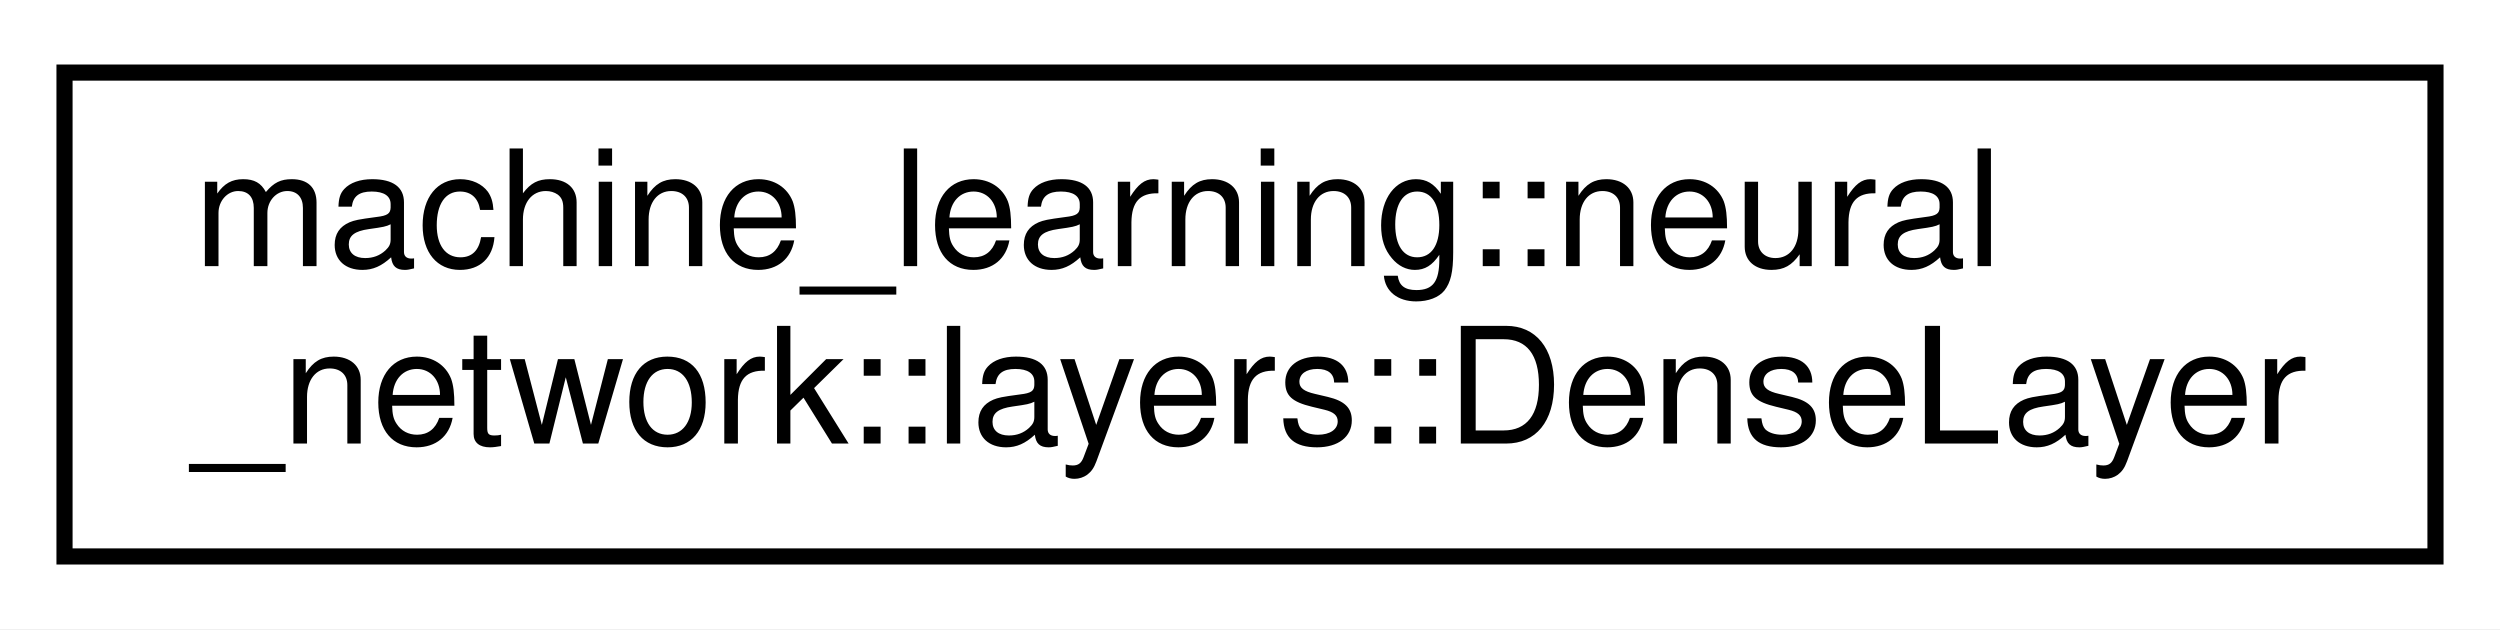
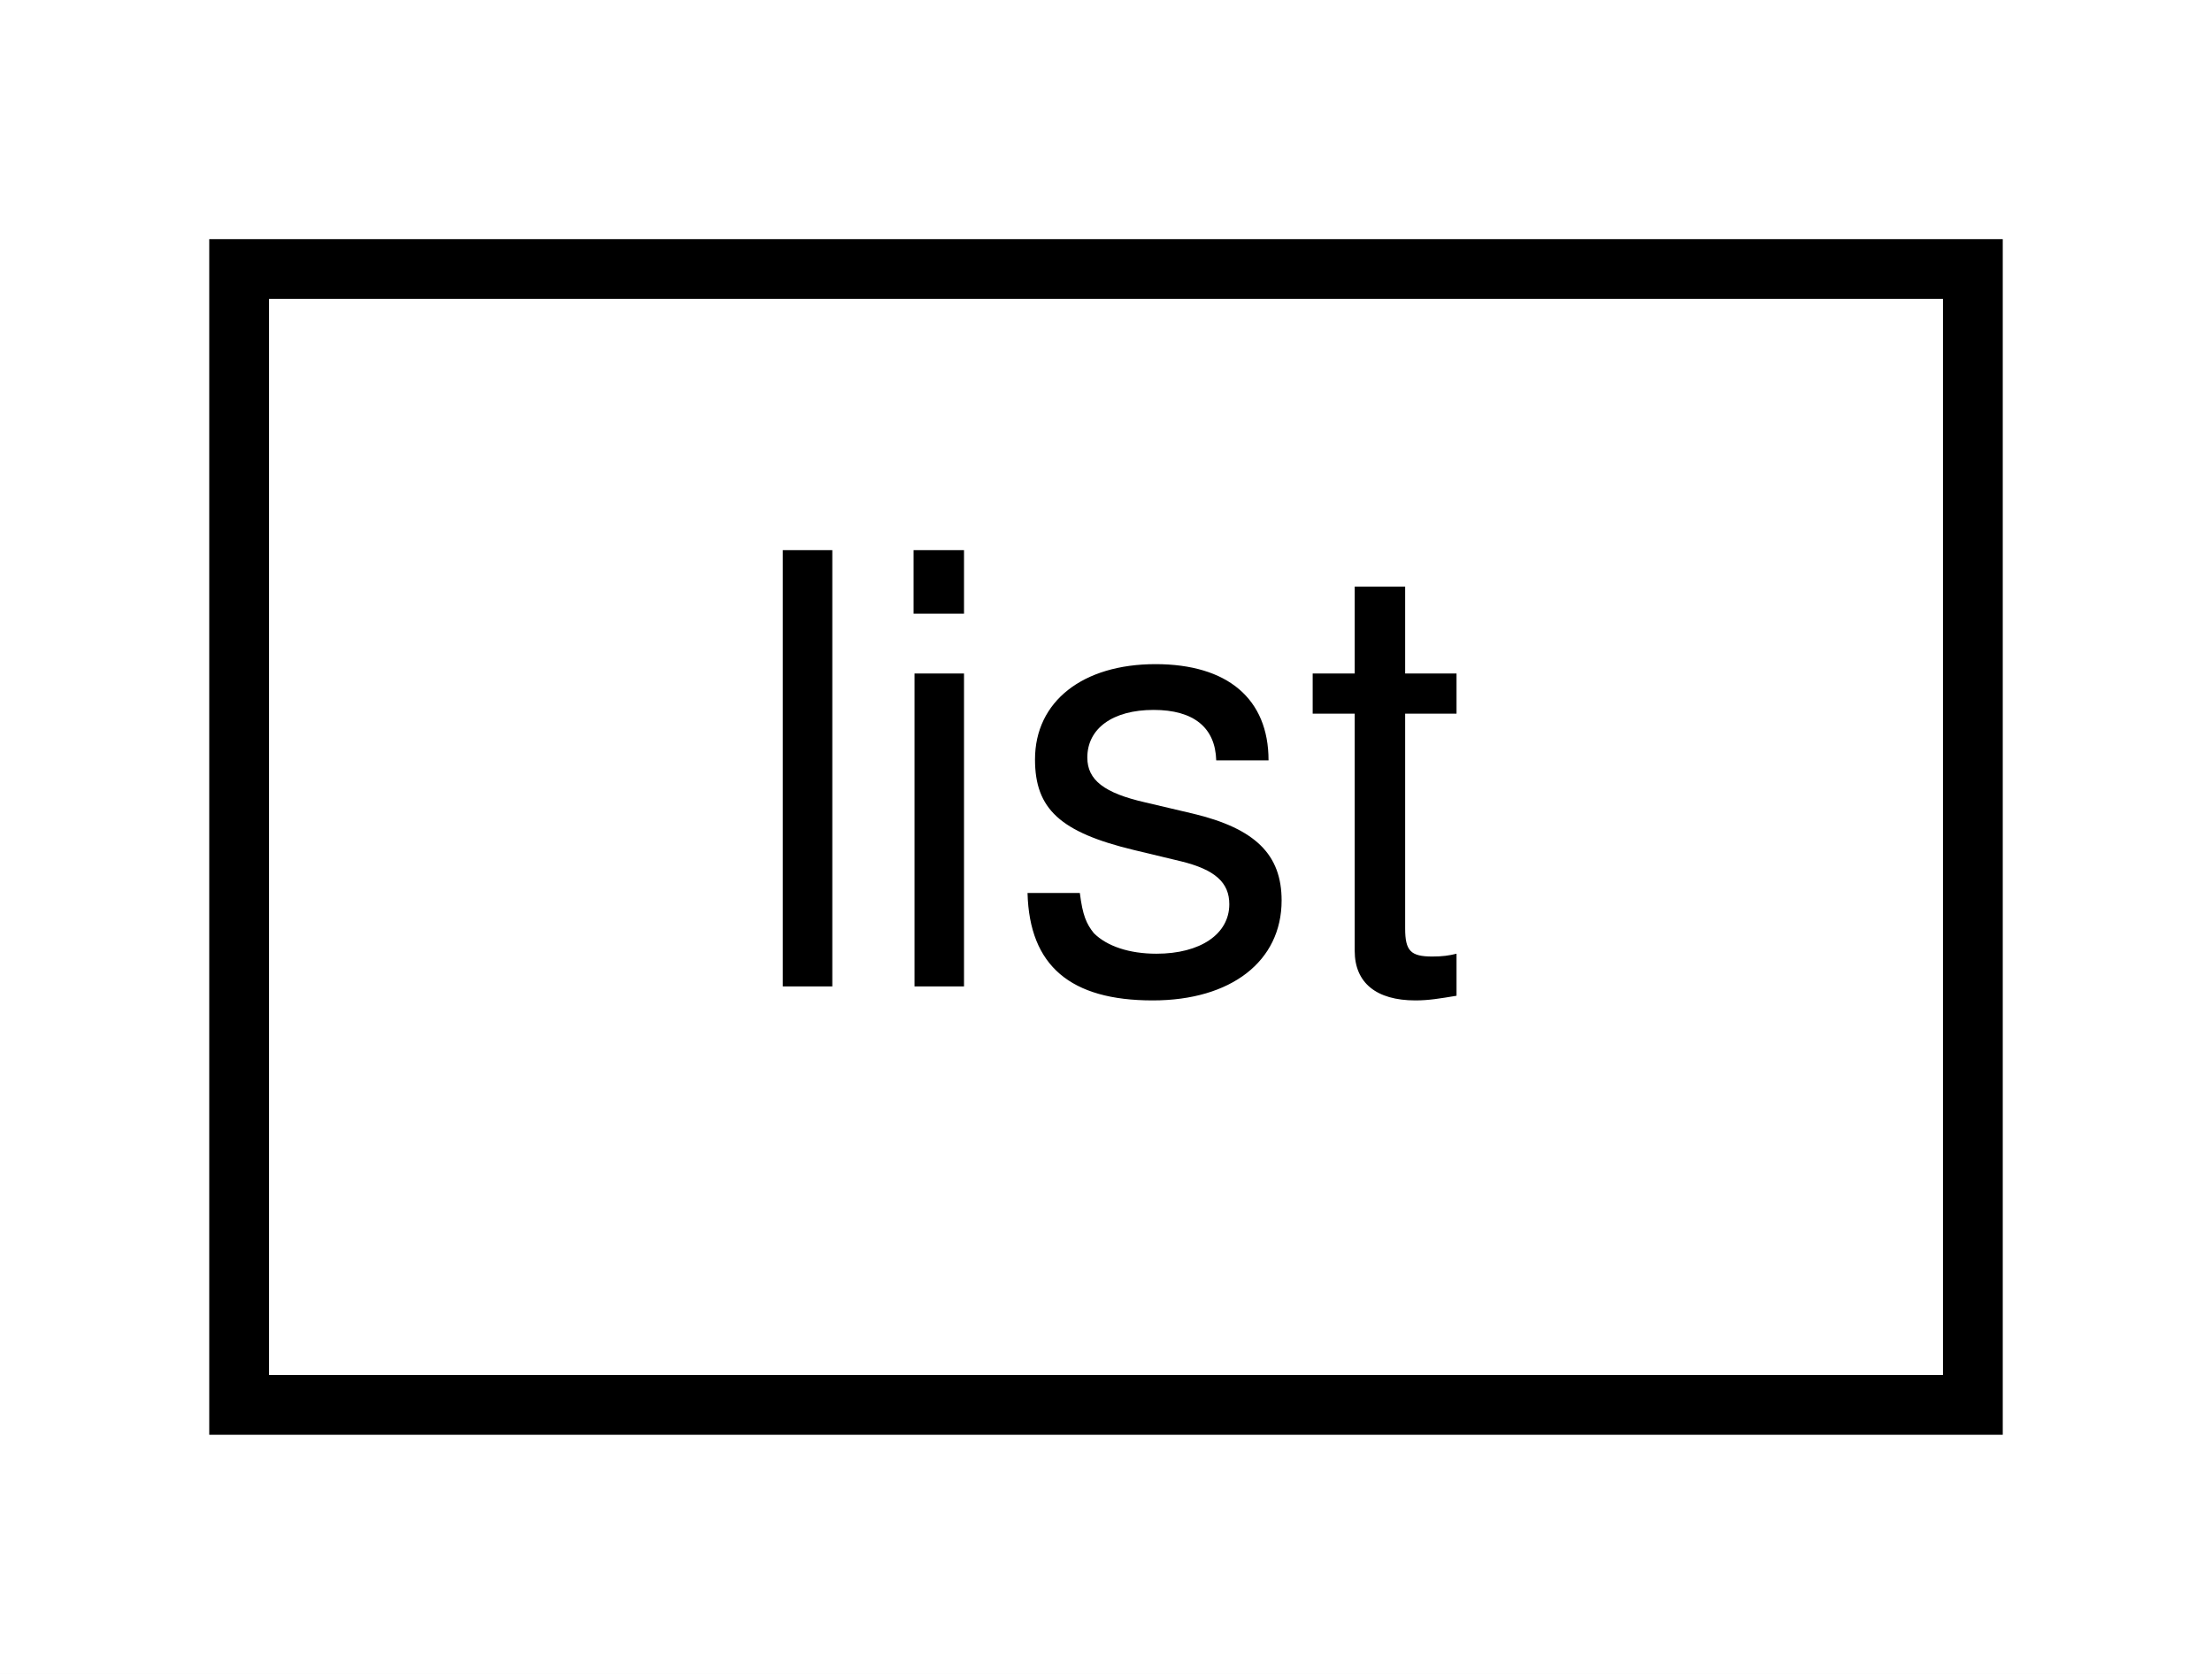
- <svg xmlns="http://www.w3.org/2000/svg" xmlns:xlink="http://www.w3.org/1999/xlink" width="155pt" height="39pt" viewBox="0.00 0.00 155.00 39.00">
-   <g id="graph0" class="graph" transform="scale(1 1) rotate(0) translate(4 35)">
-     <polygon fill="white" stroke="transparent" points="-4,4 -4,-35 151,-35 151,4 -4,4" />
+ <svg xmlns="http://www.w3.org/2000/svg" xmlns:xlink="http://www.w3.org/1999/xlink" width="37pt" height="28pt" viewBox="0.00 0.00 37.00 28.00">
+   <g id="graph0" class="graph" transform="scale(1 1) rotate(0) translate(4 24)">
+     <polygon fill="white" stroke="transparent" points="-4,4 -4,-24 33,-24 33,4 -4,4" />
    <g id="node1" class="node">
      <g id="a_node1">
-         <a xlink:href="dc/d93/classmachine__learning_1_1neural__network_1_1layers_1_1_dense_layer.html" target="_top" xlink:title=" ">
-           <polygon fill="white" stroke="black" points="0,-0.5 0,-30.5 147,-30.5 147,-0.5 0,-0.5" />
-           <text text-anchor="start" x="8" y="-18.5" font-family="Helvetica,sans-Serif" font-size="10.00">machine_learning::neural</text>
-           <text text-anchor="middle" x="73.5" y="-7.5" font-family="Helvetica,sans-Serif" font-size="10.00">_network::layers::DenseLayer</text>
+         <a xlink:href="d8/d10/structlist.html" target="_top" xlink:title=" ">
+           <polygon fill="white" stroke="black" points="0,-0.5 0,-19.5 29,-19.5 29,-0.5 0,-0.5" />
+           <text text-anchor="middle" x="14.5" y="-7.5" font-family="Helvetica,sans-Serif" font-size="10.00">list</text>
        </a>
      </g>
    </g>
  </g>
</svg>
